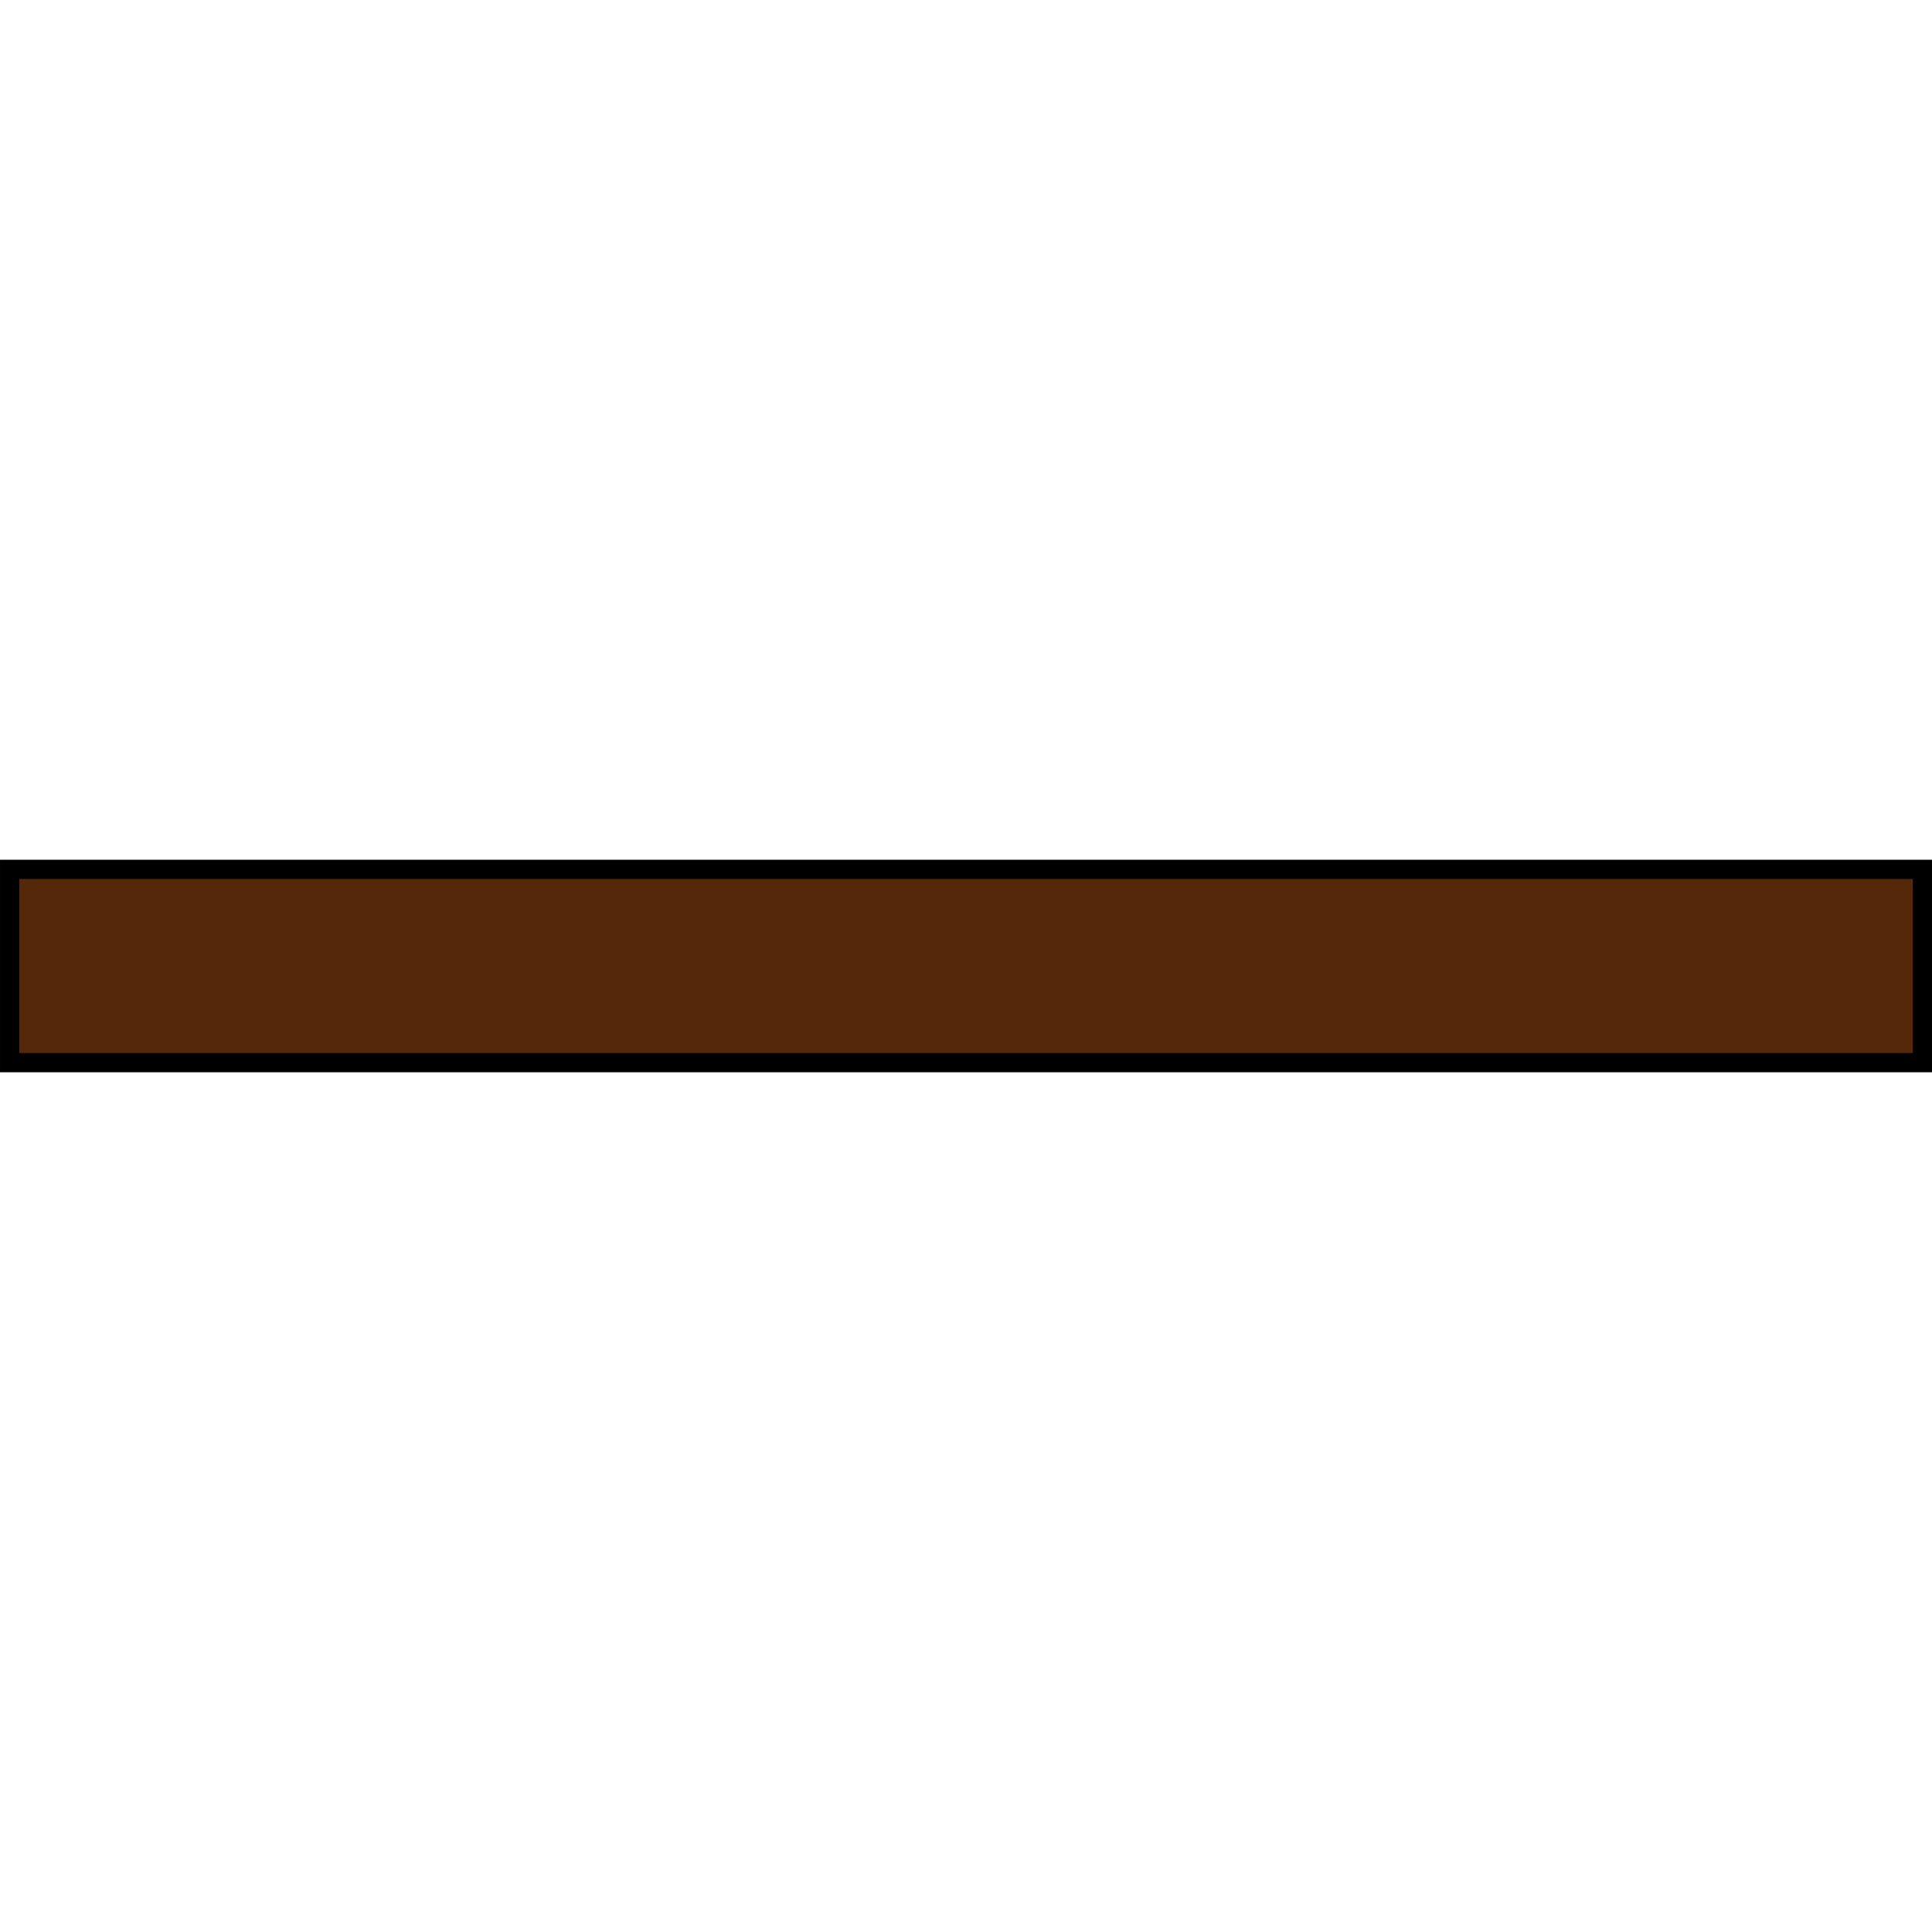
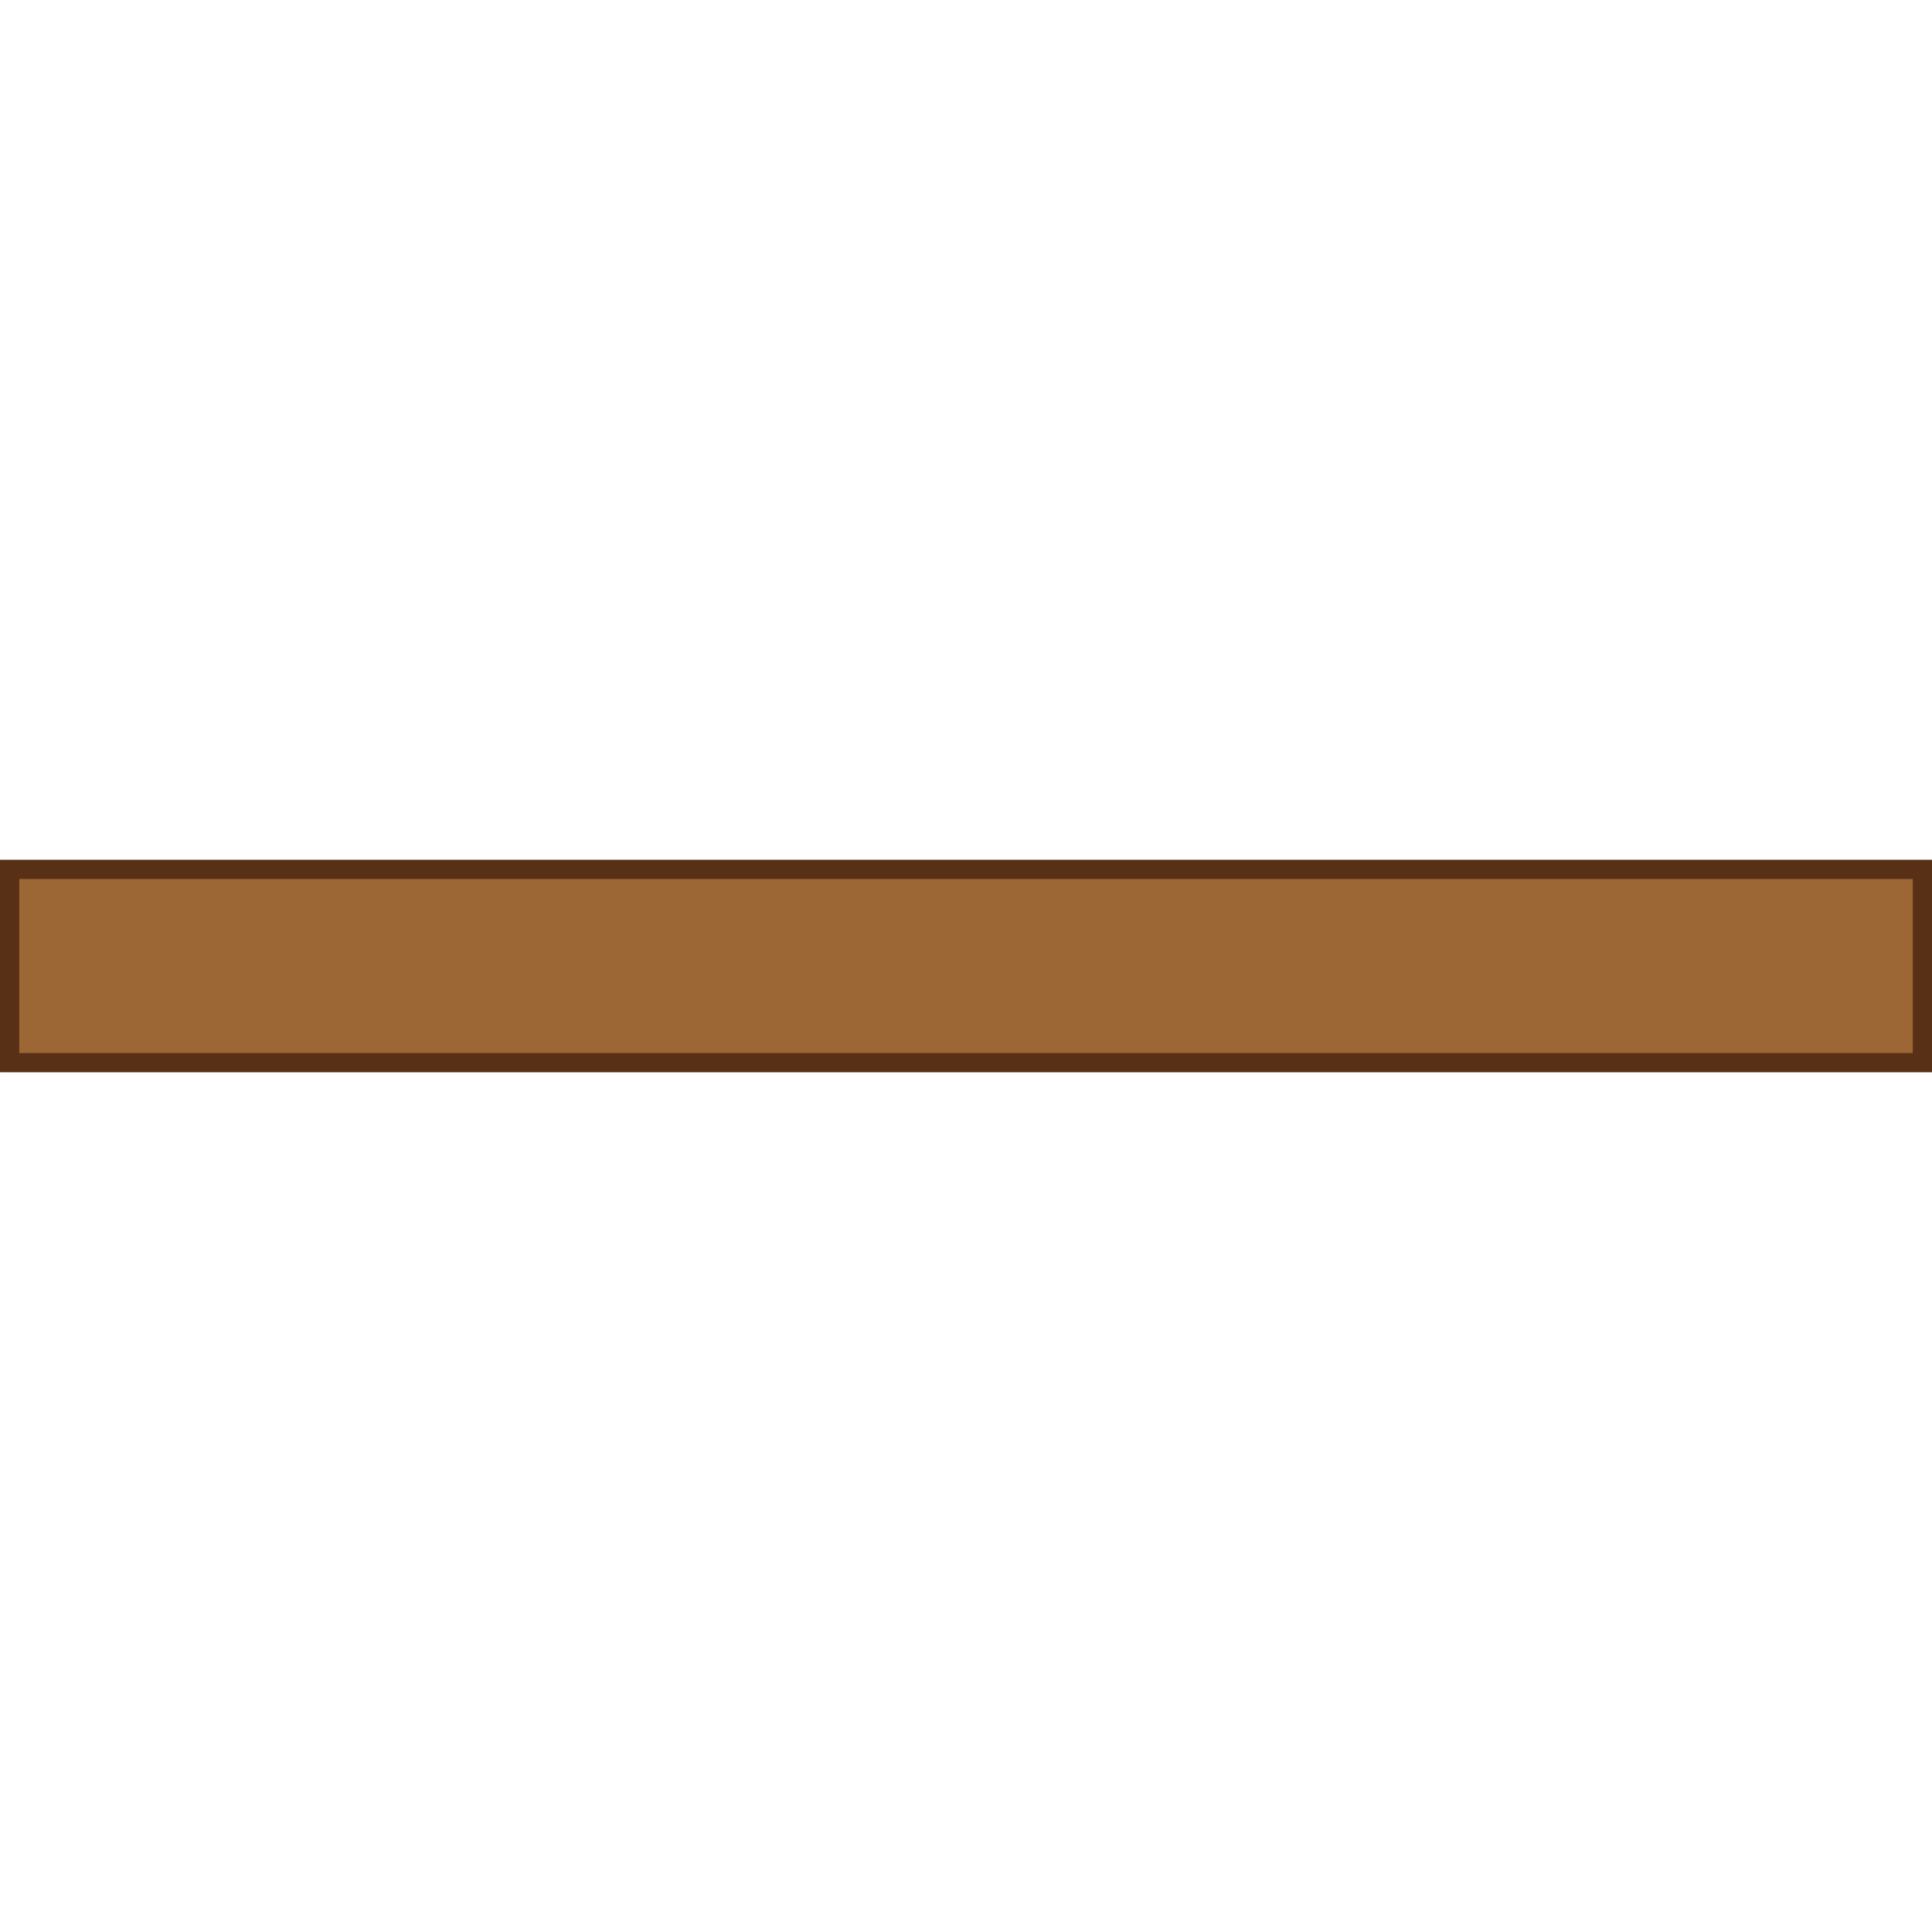
<svg xmlns="http://www.w3.org/2000/svg" width="100mm" height="100mm" viewBox="0 0 100 100" version="1.1" id="svg1">
  <defs id="defs1" />
  <g id="layer1">
-     <rect style="fill:#56280a;fill-opacity:1;stroke:#000000;stroke-width:0.995;stroke-opacity:1" id="rect3" width="99.005" height="10.005" x="0.498" y="44.998" />
+     <rect style="fill:#9c6635;fill-opacity:1;stroke:#573015;stroke-width:0.995;stroke-opacity:1" id="rect3" width="99.005" height="10.005" x="0.498" y="44.998" />
  </g>
</svg>
